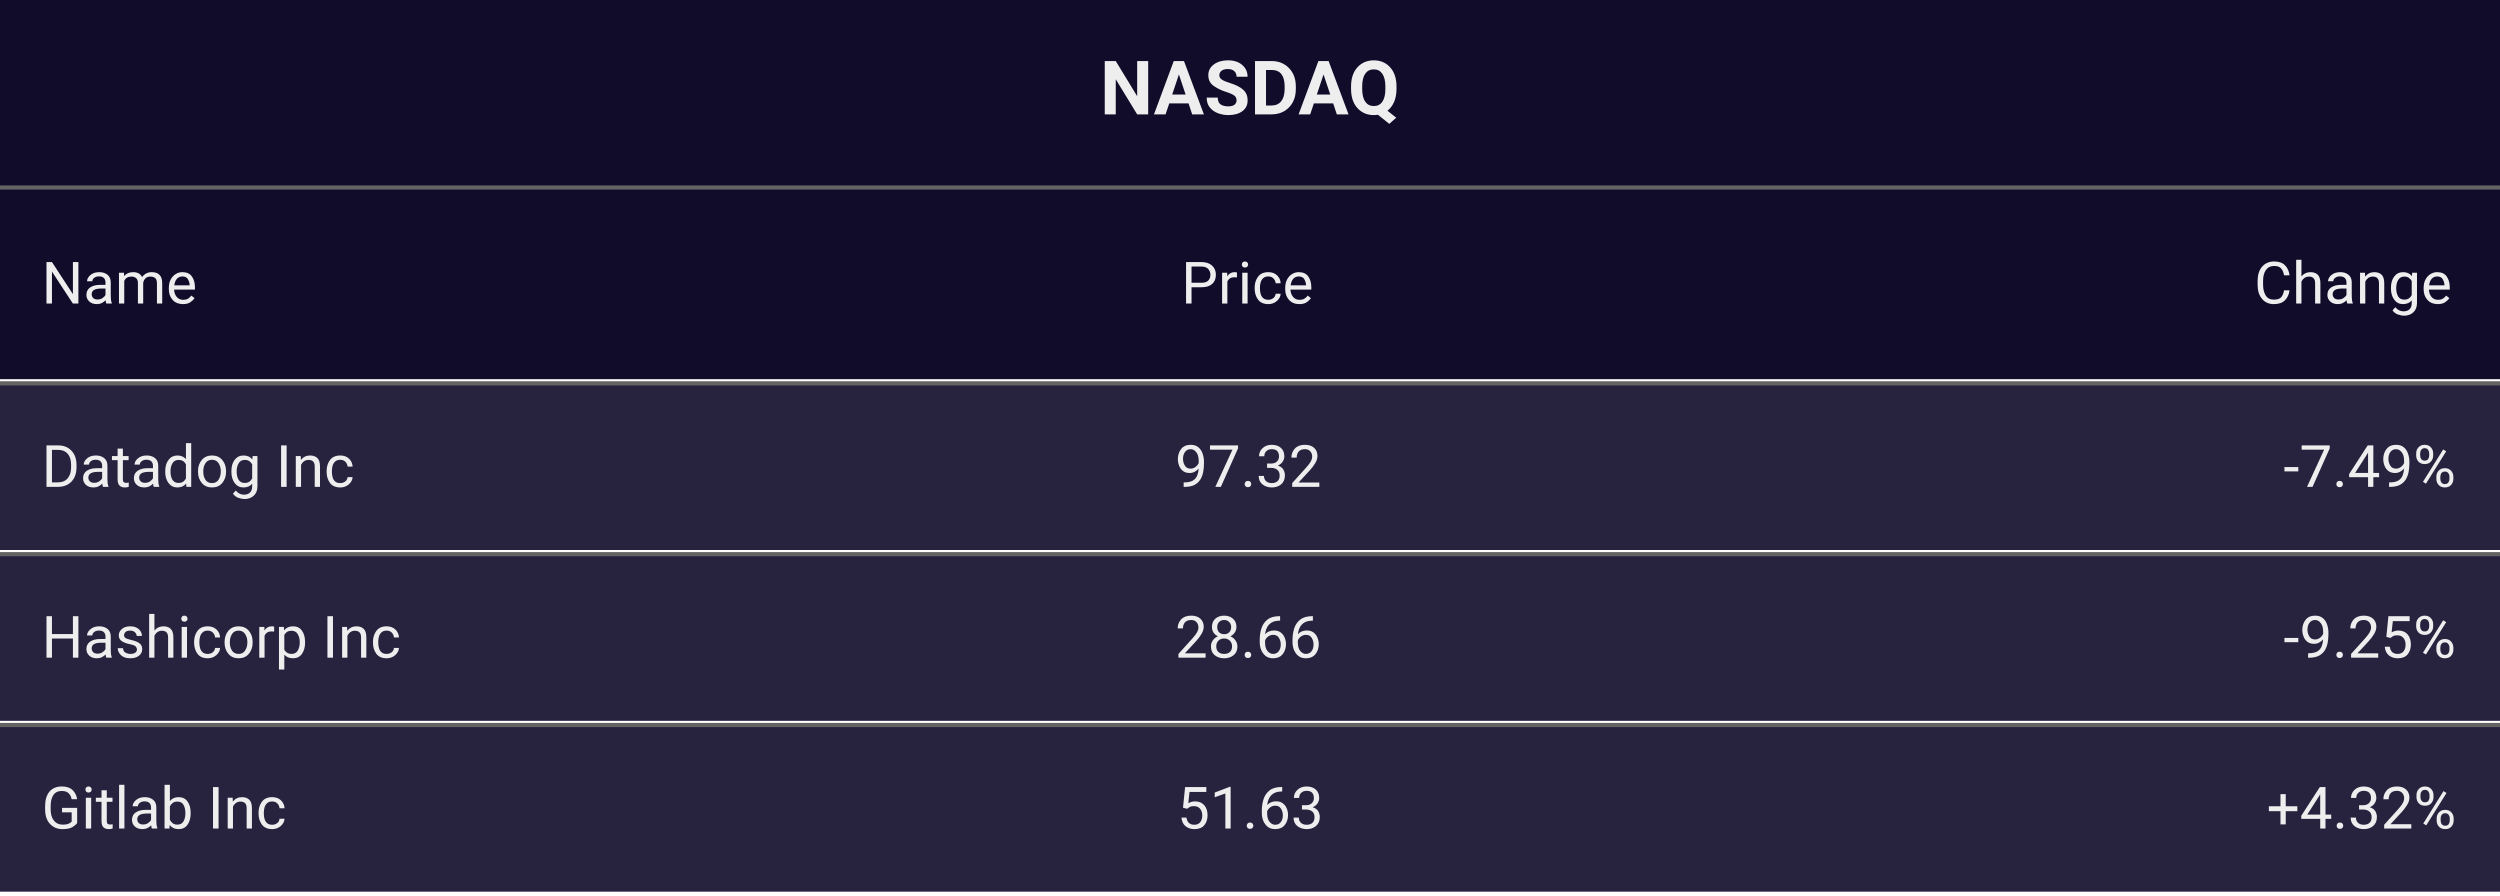
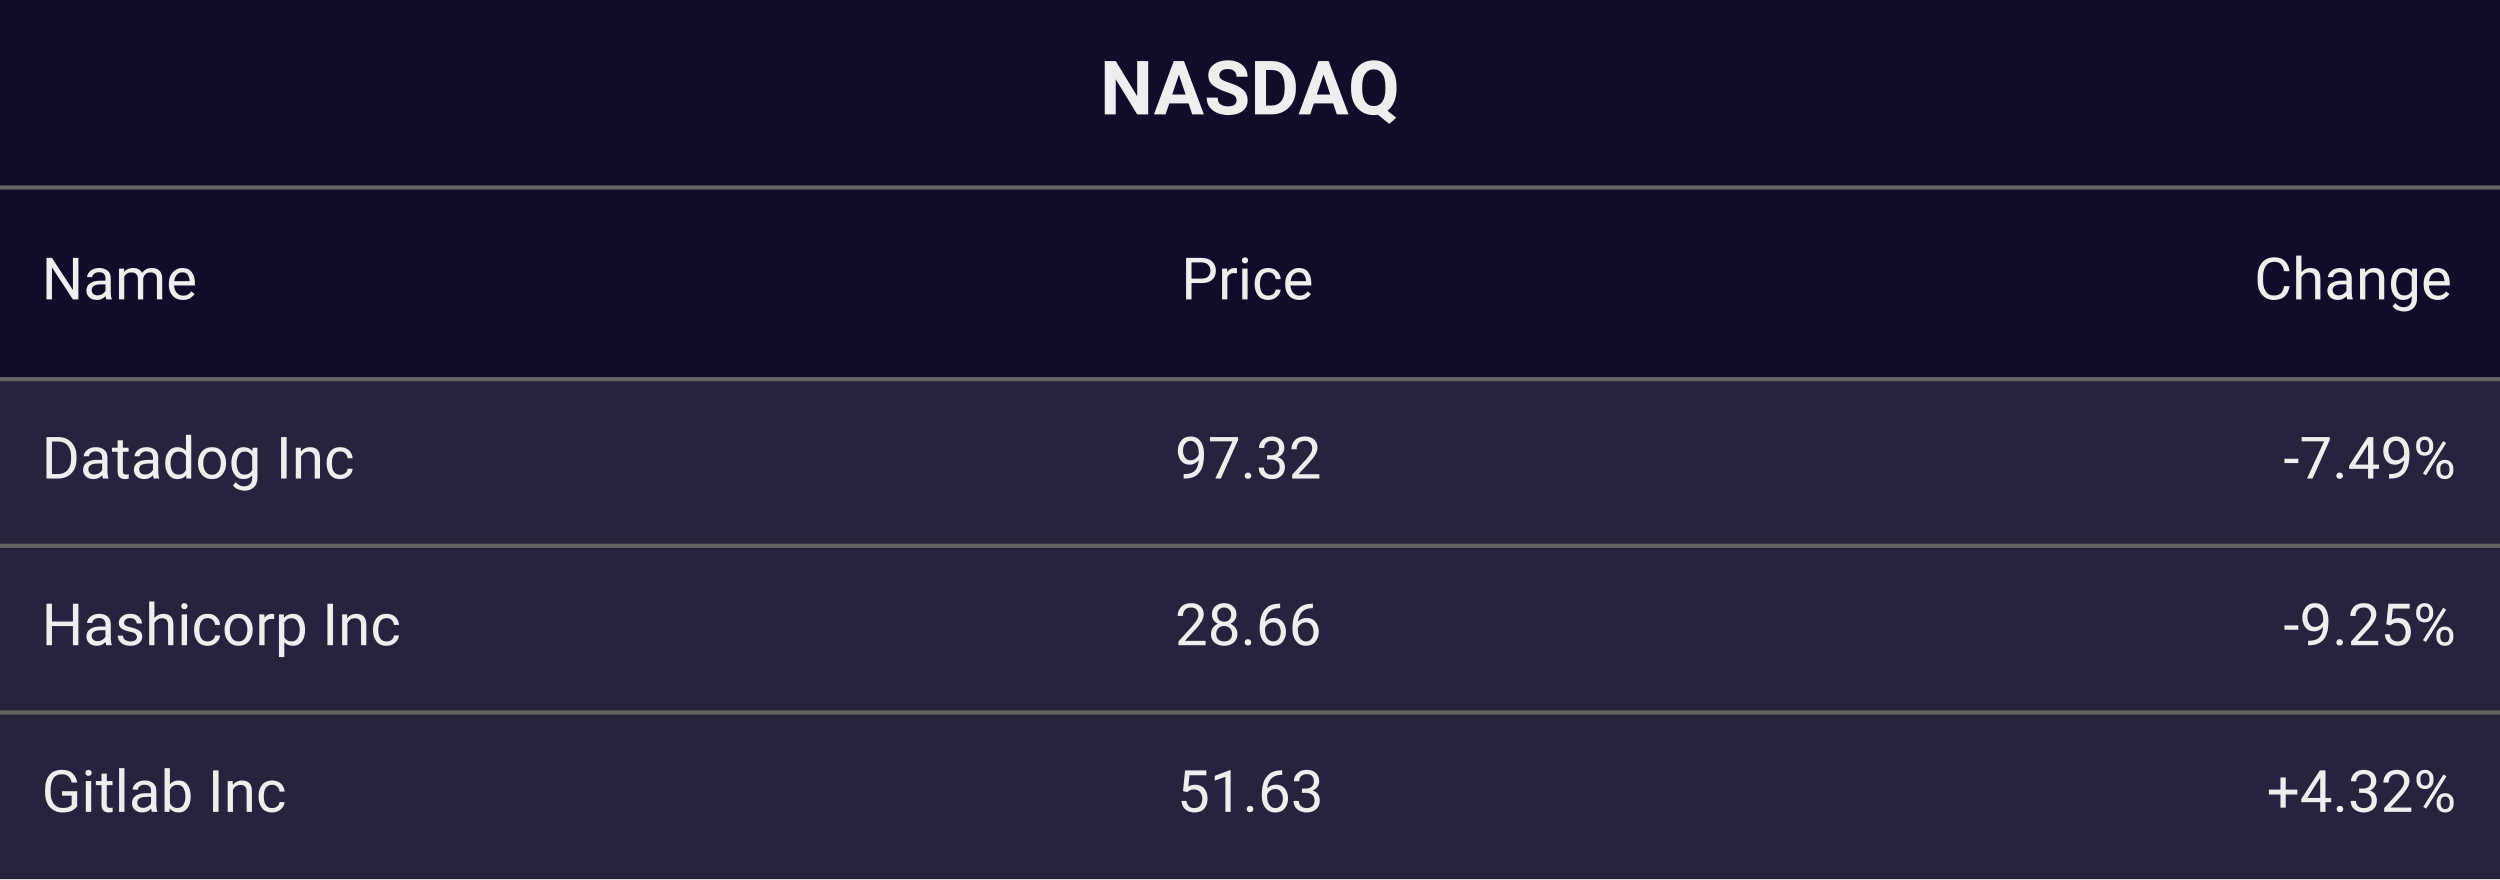
- <svg xmlns="http://www.w3.org/2000/svg" width="600" height="215" viewBox="0 0 600 215">
+ <svg xmlns="http://www.w3.org/2000/svg" width="600" height="211" viewBox="0 0 600 211">
  <rect x="0" y="0" width="600" height="45" fill="#100C2A" />
  <text font-size="18" x="264" y="0" dy="22.5" font-weight="bold" dominant-baseline="middle" font-family="Roboto" fill="#EEEEEE">
NASDAQ
</text>
  <rect x="0" y="45" width="600" height="46" fill="#100C2A" />
  <line stroke-width="1" x1="0" y1="45" x2="600" y2="45" stroke="#646464" />
-   <text font-size="14" x="10" y="54" dy="15" dominant-baseline="middle" font-family="Roboto" fill="#EEEEEE">
+   <text font-size="14" x="10" y="53" dy="15" dominant-baseline="middle" font-family="Roboto" fill="#EEEEEE">
Name
</text>
-   <text font-size="14" x="210" y="54" dx="73.5" dy="15" dominant-baseline="middle" font-family="Roboto" fill="#EEEEEE">
+   <text font-size="14" x="210" y="53" dx="73.5" dy="15" dominant-baseline="middle" font-family="Roboto" fill="#EEEEEE">
Price
</text>
-   <text font-size="14" x="410" y="54" dx="131" dy="15" dominant-baseline="middle" font-family="Roboto" fill="#EEEEEE">
+   <text font-size="14" x="410" y="53" dx="131" dy="15" dominant-baseline="middle" font-family="Roboto" fill="#EEEEEE">
Change
</text>
-   <rect x="0" y="92" width="600" height="40" fill="#100C2A" fill-opacity="0.9" />
-   <line stroke-width="1" x1="0" y1="92" x2="600" y2="92" stroke="#646464" />
-   <text font-size="14" x="10" y="98" dy="15" dominant-baseline="middle" font-family="Roboto" fill="#EEEEEE">
+   <rect x="0" y="91" width="600" height="40" fill="#100C2A" fill-opacity="0.9" />
+   <line stroke-width="1" x1="0" y1="91" x2="600" y2="91" stroke="#646464" />
+   <text font-size="14" x="10" y="96" dy="15" dominant-baseline="middle" font-family="Roboto" fill="#EEEEEE">
Datadog Inc
</text>
-   <text font-size="14" x="210" y="98" dx="72" dy="15" dominant-baseline="middle" font-family="Roboto" fill="#EEEEEE">
+   <text font-size="14" x="210" y="96" dx="72" dy="15" dominant-baseline="middle" font-family="Roboto" fill="#EEEEEE">
97.32
</text>
-   <text font-size="14" x="410" y="98" dx="138" dy="15" dominant-baseline="middle" font-family="Roboto" fill="#EEEEEE">
+   <text font-size="14" x="410" y="96" dx="138" dy="15" dominant-baseline="middle" font-family="Roboto" fill="#EEEEEE">
-7.49%
</text>
-   <rect x="0" y="133" width="600" height="40" fill="#100C2A" fill-opacity="0.9" />
-   <line stroke-width="1" x1="0" y1="133" x2="600" y2="133" stroke="#646464" />
-   <text font-size="14" x="10" y="139" dy="15" dominant-baseline="middle" font-family="Roboto" fill="#EEEEEE">
+   <rect x="0" y="131" width="600" height="40" fill="#100C2A" fill-opacity="0.9" />
+   <line stroke-width="1" x1="0" y1="131" x2="600" y2="131" stroke="#646464" />
+   <text font-size="14" x="10" y="136" dy="15" dominant-baseline="middle" font-family="Roboto" fill="#EEEEEE">
Hashicorp Inc
</text>
-   <text font-size="14" x="210" y="139" dx="72" dy="15" dominant-baseline="middle" font-family="Roboto" fill="#EEEEEE">
+   <text font-size="14" x="210" y="136" dx="72" dy="15" dominant-baseline="middle" font-family="Roboto" fill="#EEEEEE">
28.66
</text>
-   <text font-size="14" x="410" y="139" dx="138" dy="15" dominant-baseline="middle" font-family="Roboto" fill="#EEEEEE">
+   <text font-size="14" x="410" y="136" dx="138" dy="15" dominant-baseline="middle" font-family="Roboto" fill="#EEEEEE">
-9.25%
</text>
-   <rect x="0" y="174" width="600" height="40" fill="#100C2A" fill-opacity="0.9" />
-   <line stroke-width="1" x1="0" y1="174" x2="600" y2="174" stroke="#646464" />
-   <text font-size="14" x="10" y="180" dy="15" dominant-baseline="middle" font-family="Roboto" fill="#EEEEEE">
+   <rect x="0" y="171" width="600" height="40" fill="#100C2A" fill-opacity="0.9" />
+   <line stroke-width="1" x1="0" y1="171" x2="600" y2="171" stroke="#646464" />
+   <text font-size="14" x="10" y="176" dy="15" dominant-baseline="middle" font-family="Roboto" fill="#EEEEEE">
Gitlab Inc
</text>
-   <text font-size="14" x="210" y="180" dx="72.5" dy="15" dominant-baseline="middle" font-family="Roboto" fill="#EEEEEE">
+   <text font-size="14" x="210" y="176" dx="72.5" dy="15" dominant-baseline="middle" font-family="Roboto" fill="#EEEEEE">
51.63
</text>
-   <text font-size="14" x="410" y="180" dx="134" dy="15" dominant-baseline="middle" font-family="Roboto" fill="#EEEEEE">
+   <text font-size="14" x="410" y="176" dx="134" dy="15" dominant-baseline="middle" font-family="Roboto" fill="#EEEEEE">
+4.32%
</text>
</svg>
